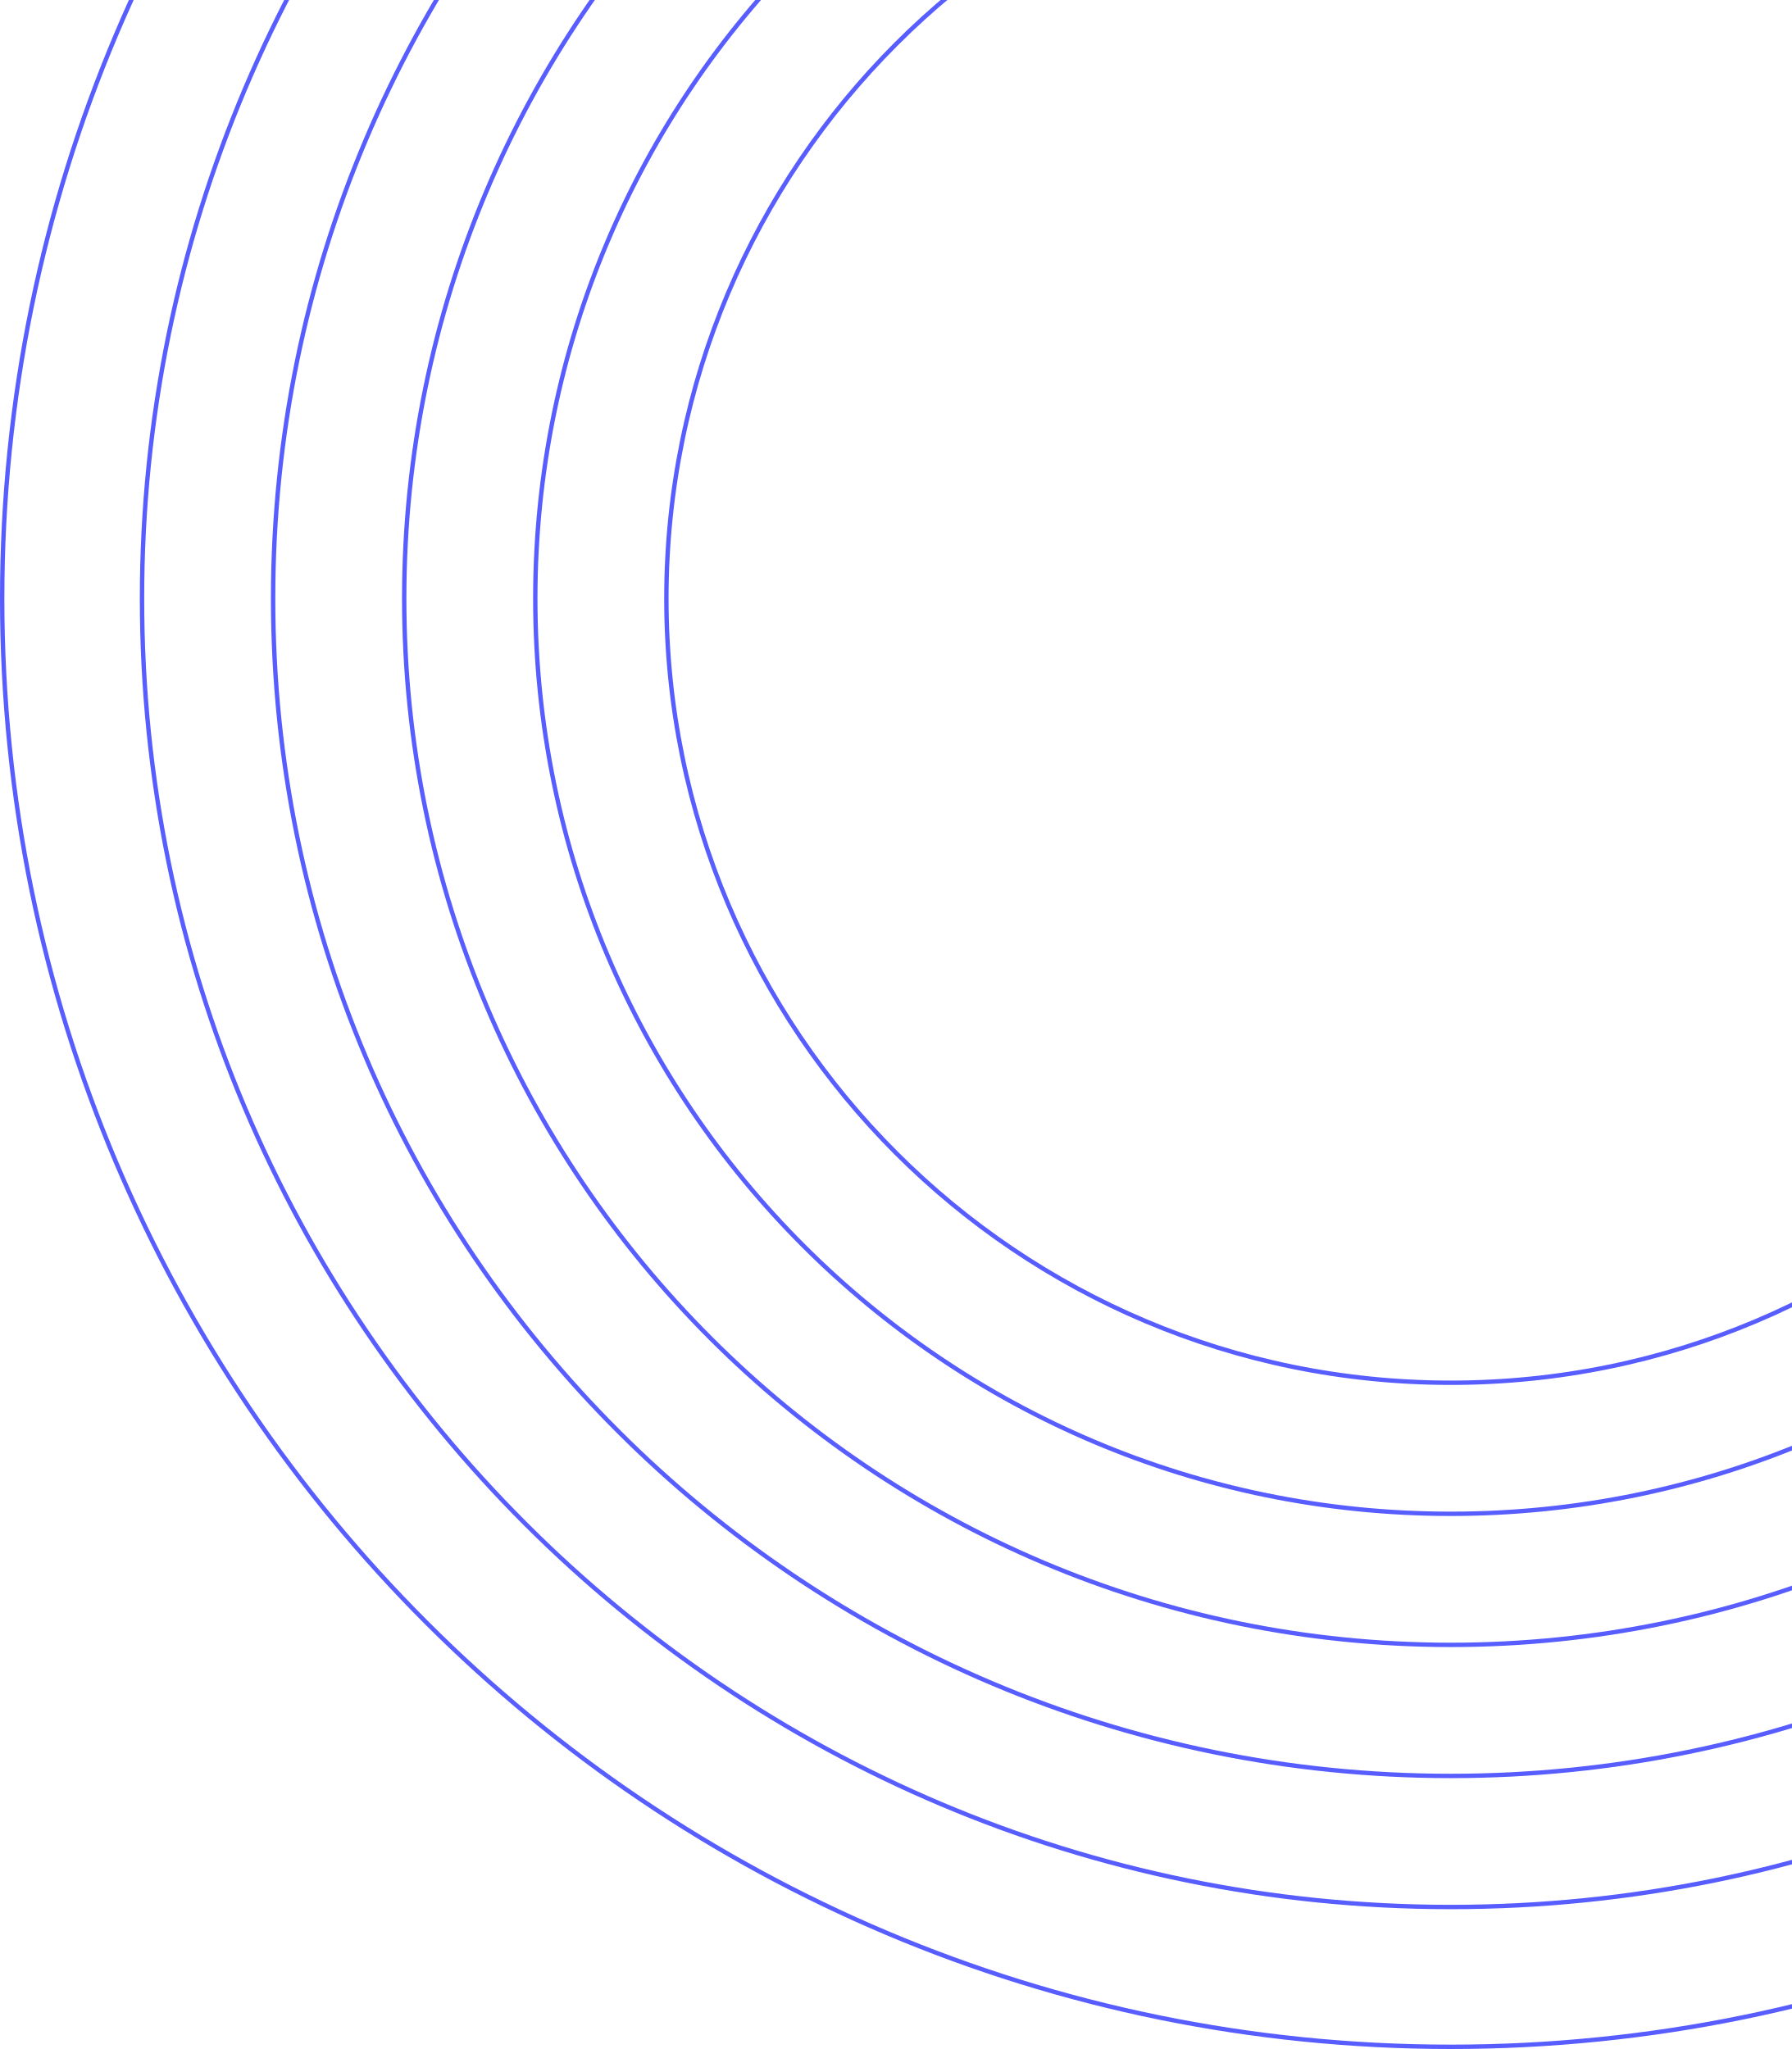
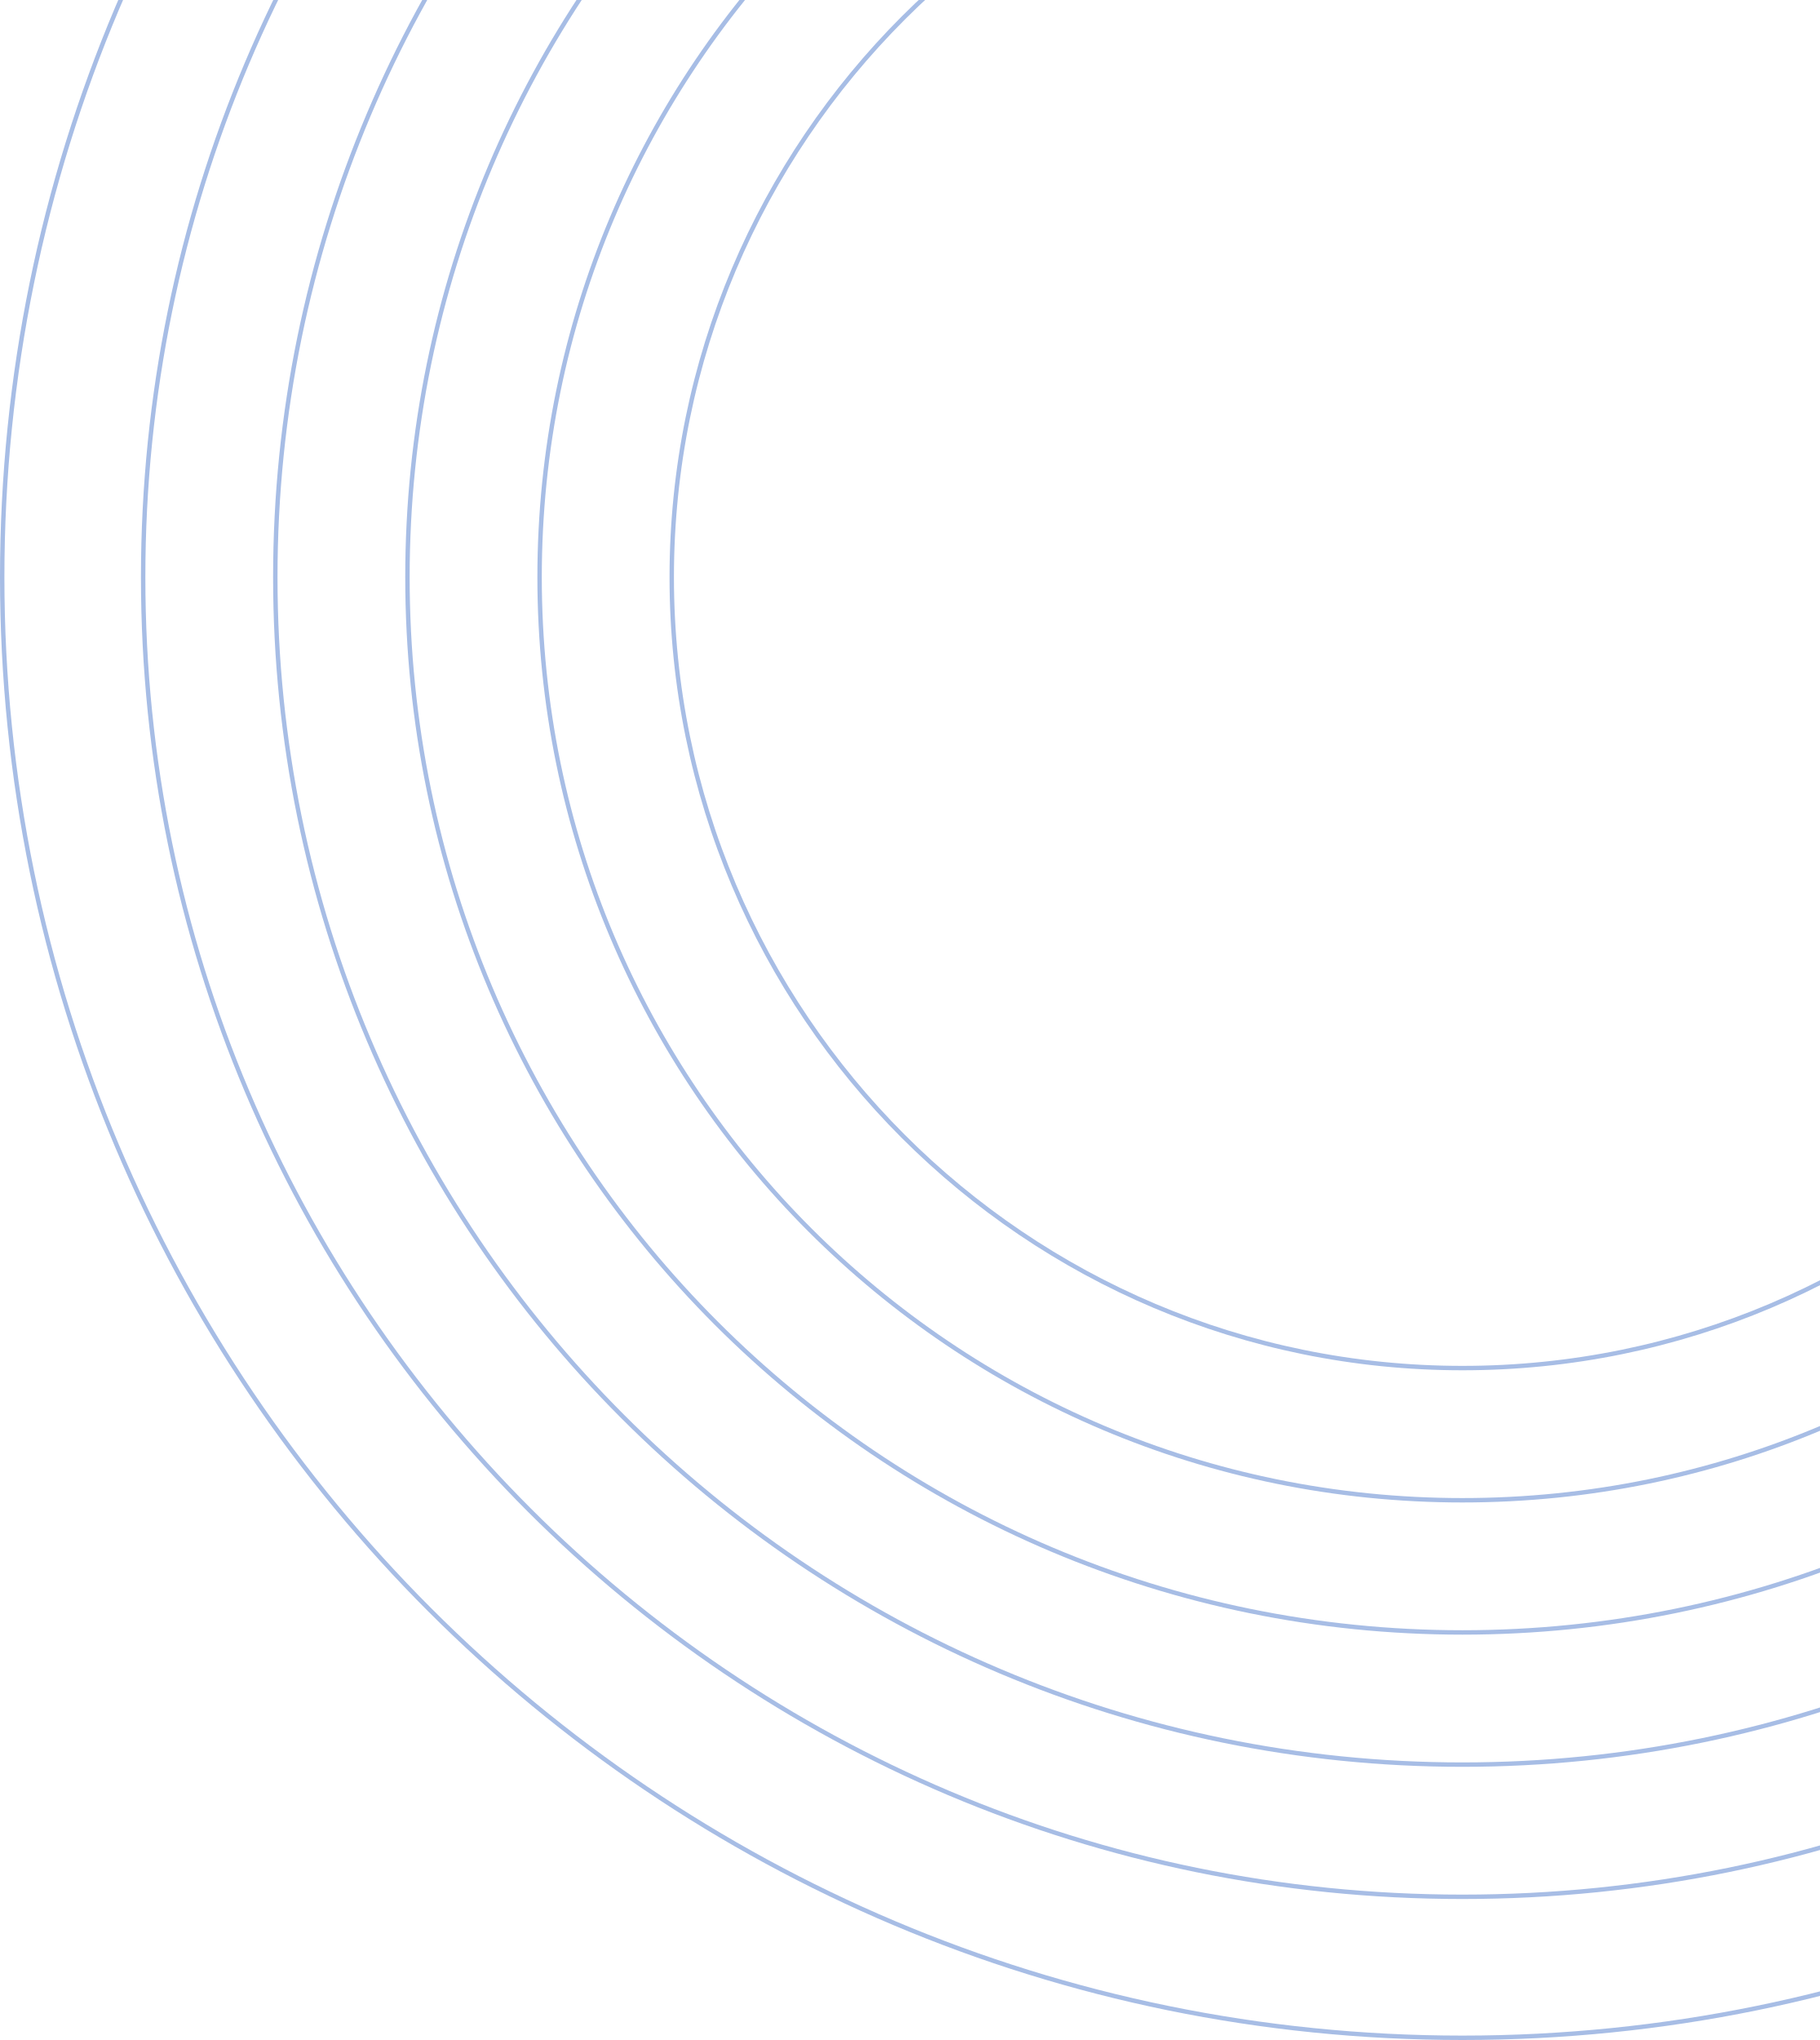
- <svg xmlns="http://www.w3.org/2000/svg" width="410" height="469" viewBox="0 0 410 469" fill="none">
-   <circle cx="332" cy="137" r="331.5" stroke="#575DFF" />
-   <circle cx="332" cy="137" r="299.5" stroke="#575DFF" />
-   <circle cx="332" cy="137" r="269.5" stroke="#575DFF" />
-   <circle cx="332" cy="137" r="239.5" stroke="#575DFF" />
-   <circle cx="332" cy="137" r="209.5" stroke="#575DFF" />
-   <circle cx="332" cy="137" r="179.5" stroke="#575DFF" />
+ <svg xmlns="http://www.w3.org/2000/svg" width="413" height="463" viewBox="0 0 413 463" fill="none">
+   <circle cx="332" cy="131" r="331.5" stroke="#A7BDE5" />
+   <circle cx="332" cy="131" r="299.5" stroke="#A7BDE5" />
+   <circle cx="332" cy="131" r="269.5" stroke="#A7BDE5" />
+   <circle cx="332" cy="131" r="239.5" stroke="#A7BDE5" />
+   <circle cx="332" cy="131" r="209.5" stroke="#A7BDE5" />
+   <circle cx="332" cy="131" r="179.5" stroke="#A7BDE5" />
</svg>
